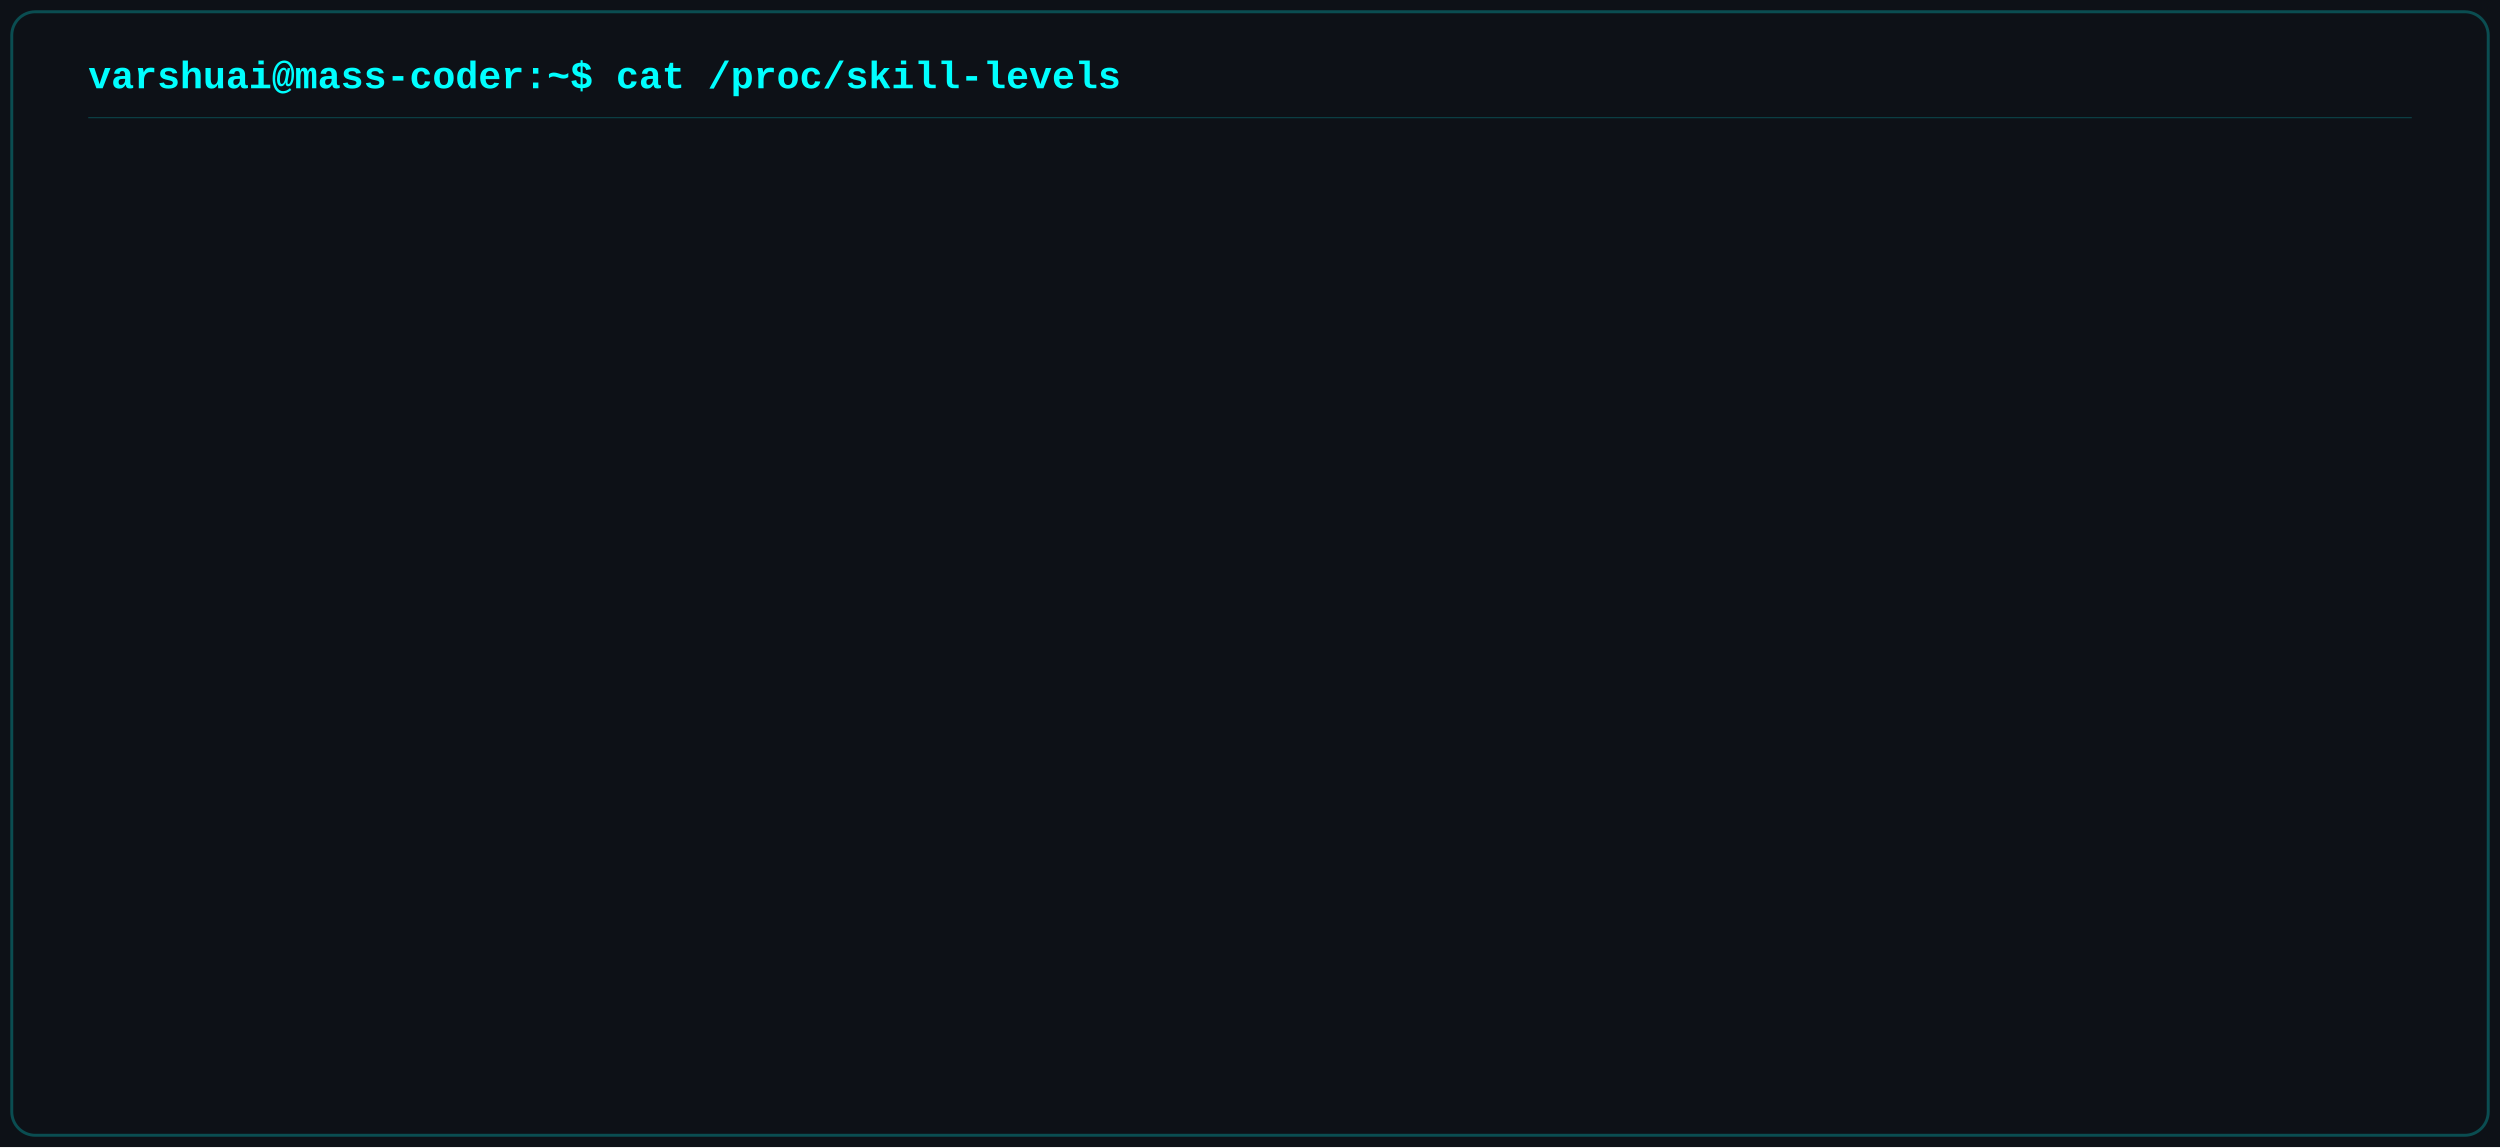
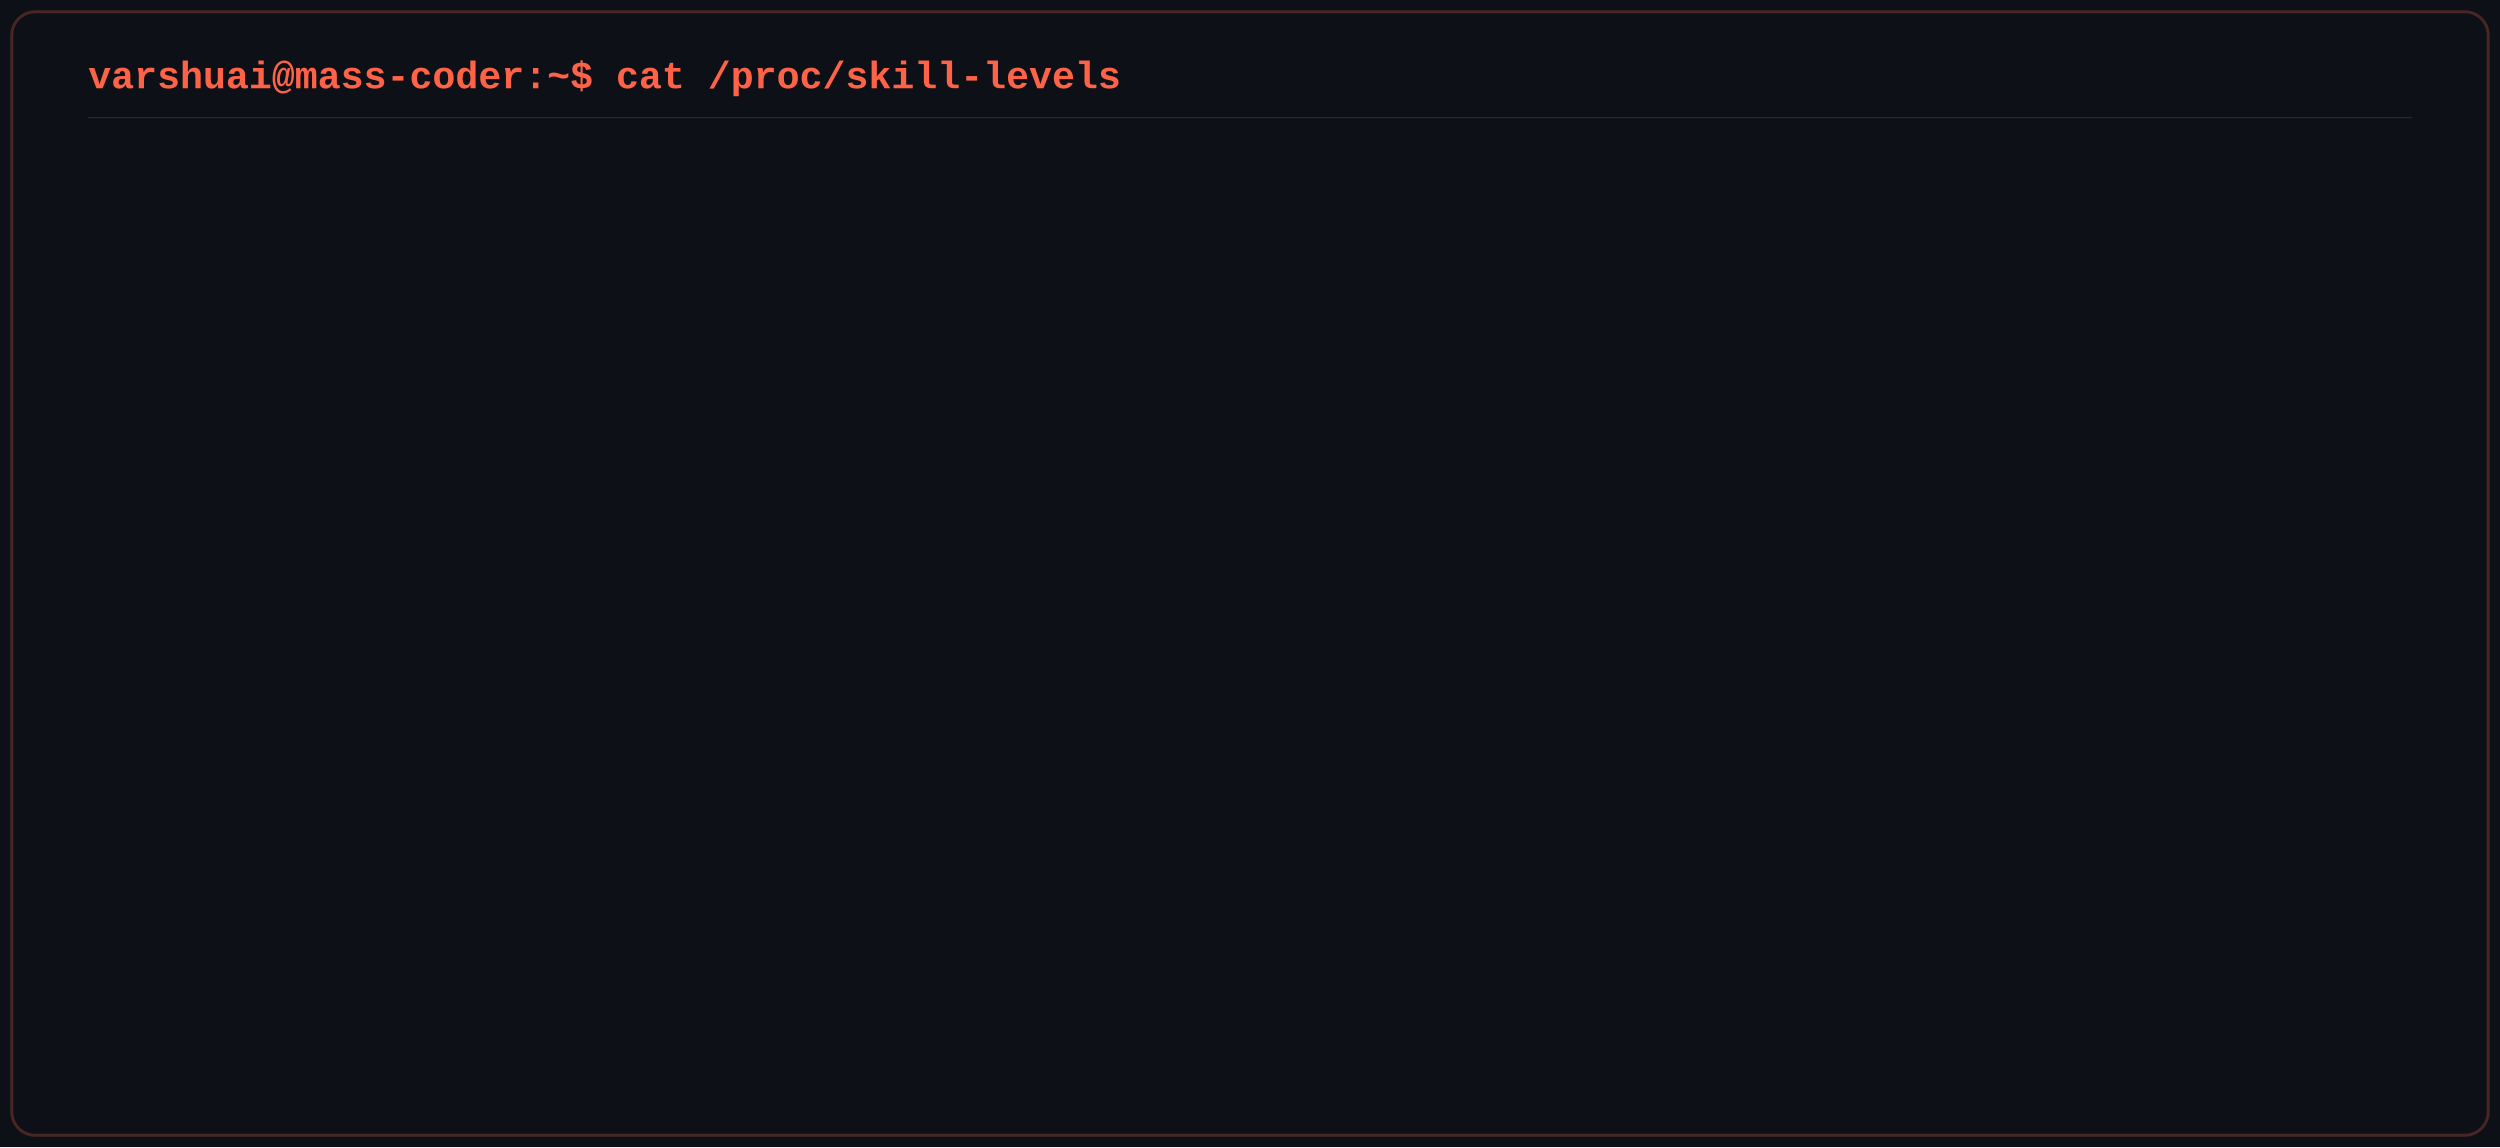
<svg xmlns="http://www.w3.org/2000/svg" width="850" height="390" viewBox="0 0 850 390">
  <style>
    @keyframes fadeIn { from { opacity: 0; } to { opacity: 1; } }
  </style>
  <rect width="850" height="390" fill="#0D1117" />
-   <rect x="4" y="4" width="842" height="382" rx="8" fill="none" stroke="#00FFFF" stroke-width="1" opacity="0.25" />
-   <text x="30" y="30" style="font-family:'Courier New',monospace;font-size:13px;fill:#00FFFF;font-weight:bold">varshuai@mass-coder:~$ cat /proc/skill-levels</text>
-   <line x1="30" y1="40" x2="820" y2="40" stroke="#00FFFF" stroke-width="0.4" opacity="0.2" />
+   <rect x="4" y="4" width="842" height="382" rx="8" fill="none" stroke="#FF6347" stroke-width="1" opacity="0.25" />
+   <text x="30" y="30" style="font-family:'Courier New',monospace;font-size:13px;fill:#FF6347;font-weight:bold">varshuai@mass-coder:~$ cat /proc/skill-levels</text>
+   <line x1="30" y1="40" x2="820" y2="40" stroke="#FF6347" stroke-width="0.4" opacity="0.2" />
  <g style="animation: fadeIn 0.3s 0.15s forwards; opacity: 0;">
    <text x="30" y="69" style="font-family:'Courier New',monospace;font-size:12px;fill:#8B949E">Security</text>
    <rect x="170" y="57" width="430" height="16" rx="3" fill="#161B22" />
-     <rect x="170" y="57" width="0" height="16" rx="3" fill="#00FFFF" opacity="0.75">
+     <rect x="170" y="57" width="0" height="16" rx="3" fill="#FF6347" opacity="0.75">
      <animate attributeName="width" from="0" to="399" dur="0.8s" begin="0.15s" fill="freeze" />
    </rect>
-     <rect x="170" y="57" width="0" height="16" rx="3" fill="#00FFFF44">
+     <rect x="170" y="57" width="0" height="16" rx="3" fill="#FF634744">
      <animate attributeName="width" from="0" to="399" dur="0.8s" begin="0.15s" fill="freeze" />
    </rect>
-     <text x="620" y="69" style="font-family:'Courier New',monospace;font-size:11px;fill:#00FFFF;font-weight:bold">95%</text>
+     <text x="620" y="69" style="font-family:'Courier New',monospace;font-size:11px;fill:#FF6347;font-weight:bold">95%</text>
  </g>
  <g style="animation: fadeIn 0.3s 0.27s forwards; opacity: 0;">
    <text x="30" y="101" style="font-family:'Courier New',monospace;font-size:12px;fill:#8B949E">Python</text>
    <rect x="170" y="89" width="430" height="16" rx="3" fill="#161B22" />
-     <rect x="170" y="89" width="0" height="16" rx="3" fill="#00FFFF" opacity="0.75">
+     <rect x="170" y="89" width="0" height="16" rx="3" fill="#FF6347" opacity="0.75">
      <animate attributeName="width" from="0" to="390" dur="0.8s" begin="0.27s" fill="freeze" />
    </rect>
-     <rect x="170" y="89" width="0" height="16" rx="3" fill="#00FFFF44">
+     <rect x="170" y="89" width="0" height="16" rx="3" fill="#FF634744">
      <animate attributeName="width" from="0" to="390" dur="0.8s" begin="0.27s" fill="freeze" />
    </rect>
-     <text x="620" y="101" style="font-family:'Courier New',monospace;font-size:11px;fill:#00FFFF;font-weight:bold">93%</text>
+     <text x="620" y="101" style="font-family:'Courier New',monospace;font-size:11px;fill:#FF6347;font-weight:bold">93%</text>
  </g>
  <g style="animation: fadeIn 0.3s 0.39s forwards; opacity: 0;">
    <text x="30" y="133" style="font-family:'Courier New',monospace;font-size:12px;fill:#8B949E">Cloud/DevOps</text>
    <rect x="170" y="121" width="430" height="16" rx="3" fill="#161B22" />
-     <rect x="170" y="121" width="0" height="16" rx="3" fill="#00FFFF" opacity="0.75">
+     <rect x="170" y="121" width="0" height="16" rx="3" fill="#FF6347" opacity="0.75">
      <animate attributeName="width" from="0" to="386" dur="0.8s" begin="0.39s" fill="freeze" />
    </rect>
-     <rect x="170" y="121" width="0" height="16" rx="3" fill="#00FFFF44">
+     <rect x="170" y="121" width="0" height="16" rx="3" fill="#FF634744">
      <animate attributeName="width" from="0" to="386" dur="0.8s" begin="0.39s" fill="freeze" />
    </rect>
-     <text x="620" y="133" style="font-family:'Courier New',monospace;font-size:11px;fill:#00FFFF;font-weight:bold">92%</text>
+     <text x="620" y="133" style="font-family:'Courier New',monospace;font-size:11px;fill:#FF6347;font-weight:bold">92%</text>
  </g>
  <g style="animation: fadeIn 0.3s 0.51s forwards; opacity: 0;">
    <text x="30" y="165" style="font-family:'Courier New',monospace;font-size:12px;fill:#8B949E">JavaScript</text>
    <rect x="170" y="153" width="430" height="16" rx="3" fill="#161B22" />
-     <rect x="170" y="153" width="0" height="16" rx="3" fill="#00FFFF" opacity="0.75">
+     <rect x="170" y="153" width="0" height="16" rx="3" fill="#FF6347" opacity="0.75">
      <animate attributeName="width" from="0" to="378" dur="0.8s" begin="0.51s" fill="freeze" />
    </rect>
-     <rect x="170" y="153" width="0" height="16" rx="3" fill="#00FFFF44">
+     <rect x="170" y="153" width="0" height="16" rx="3" fill="#FF634744">
      <animate attributeName="width" from="0" to="378" dur="0.8s" begin="0.51s" fill="freeze" />
    </rect>
-     <text x="620" y="165" style="font-family:'Courier New',monospace;font-size:11px;fill:#00FFFF;font-weight:bold">90%</text>
+     <text x="620" y="165" style="font-family:'Courier New',monospace;font-size:11px;fill:#FF6347;font-weight:bold">90%</text>
  </g>
  <g style="animation: fadeIn 0.3s 0.63s forwards; opacity: 0;">
    <text x="30" y="197" style="font-family:'Courier New',monospace;font-size:12px;fill:#8B949E">Bash</text>
    <rect x="170" y="185" width="430" height="16" rx="3" fill="#161B22" />
-     <rect x="170" y="185" width="0" height="16" rx="3" fill="#00FFFF" opacity="0.75">
+     <rect x="170" y="185" width="0" height="16" rx="3" fill="#FF6347" opacity="0.75">
      <animate attributeName="width" from="0" to="378" dur="0.8s" begin="0.63s" fill="freeze" />
    </rect>
-     <rect x="170" y="185" width="0" height="16" rx="3" fill="#00FFFF44">
+     <rect x="170" y="185" width="0" height="16" rx="3" fill="#FF634744">
      <animate attributeName="width" from="0" to="378" dur="0.8s" begin="0.63s" fill="freeze" />
    </rect>
-     <text x="620" y="197" style="font-family:'Courier New',monospace;font-size:11px;fill:#00FFFF;font-weight:bold">90%</text>
+     <text x="620" y="197" style="font-family:'Courier New',monospace;font-size:11px;fill:#FF6347;font-weight:bold">90%</text>
  </g>
  <g style="animation: fadeIn 0.3s 0.75s forwards; opacity: 0;">
    <text x="30" y="229" style="font-family:'Courier New',monospace;font-size:12px;fill:#8B949E">TypeScript</text>
    <rect x="170" y="217" width="430" height="16" rx="3" fill="#161B22" />
-     <rect x="170" y="217" width="0" height="16" rx="3" fill="#00FFFF" opacity="0.75">
+     <rect x="170" y="217" width="0" height="16" rx="3" fill="#FF6347" opacity="0.75">
      <animate attributeName="width" from="0" to="365" dur="0.8s" begin="0.75s" fill="freeze" />
    </rect>
-     <rect x="170" y="217" width="0" height="16" rx="3" fill="#00FFFF44">
+     <rect x="170" y="217" width="0" height="16" rx="3" fill="#FF634744">
      <animate attributeName="width" from="0" to="365" dur="0.8s" begin="0.75s" fill="freeze" />
    </rect>
-     <text x="620" y="229" style="font-family:'Courier New',monospace;font-size:11px;fill:#00FFFF;font-weight:bold">87%</text>
+     <text x="620" y="229" style="font-family:'Courier New',monospace;font-size:11px;fill:#FF6347;font-weight:bold">87%</text>
  </g>
  <g style="animation: fadeIn 0.3s 0.87s forwards; opacity: 0;">
    <text x="30" y="261" style="font-family:'Courier New',monospace;font-size:12px;fill:#8B949E">Java</text>
    <rect x="170" y="249" width="430" height="16" rx="3" fill="#161B22" />
-     <rect x="170" y="249" width="0" height="16" rx="3" fill="#00FFFF" opacity="0.75">
+     <rect x="170" y="249" width="0" height="16" rx="3" fill="#FF6347" opacity="0.75">
      <animate attributeName="width" from="0" to="357" dur="0.8s" begin="0.87s" fill="freeze" />
    </rect>
-     <rect x="170" y="249" width="0" height="16" rx="3" fill="#00FFFF44">
+     <rect x="170" y="249" width="0" height="16" rx="3" fill="#FF634744">
      <animate attributeName="width" from="0" to="357" dur="0.8s" begin="0.87s" fill="freeze" />
    </rect>
-     <text x="620" y="261" style="font-family:'Courier New',monospace;font-size:11px;fill:#00FFFF;font-weight:bold">85%</text>
+     <text x="620" y="261" style="font-family:'Courier New',monospace;font-size:11px;fill:#FF6347;font-weight:bold">85%</text>
  </g>
  <g style="animation: fadeIn 0.3s 0.99s forwards; opacity: 0;">
    <text x="30" y="293" style="font-family:'Courier New',monospace;font-size:12px;fill:#8B949E">Go</text>
    <rect x="170" y="281" width="430" height="16" rx="3" fill="#161B22" />
-     <rect x="170" y="281" width="0" height="16" rx="3" fill="#00FFFF" opacity="0.75">
+     <rect x="170" y="281" width="0" height="16" rx="3" fill="#FF6347" opacity="0.75">
      <animate attributeName="width" from="0" to="344" dur="0.8s" begin="0.99s" fill="freeze" />
    </rect>
-     <rect x="170" y="281" width="0" height="16" rx="3" fill="#00FFFF44">
+     <rect x="170" y="281" width="0" height="16" rx="3" fill="#FF634744">
      <animate attributeName="width" from="0" to="344" dur="0.8s" begin="0.99s" fill="freeze" />
    </rect>
-     <text x="620" y="293" style="font-family:'Courier New',monospace;font-size:11px;fill:#00FFFF;font-weight:bold">82%</text>
+     <text x="620" y="293" style="font-family:'Courier New',monospace;font-size:11px;fill:#FF6347;font-weight:bold">82%</text>
  </g>
  <g style="animation: fadeIn 0.3s 1.11s forwards; opacity: 0;">
    <text x="30" y="325" style="font-family:'Courier New',monospace;font-size:12px;fill:#8B949E">AI/ML</text>
    <rect x="170" y="313" width="430" height="16" rx="3" fill="#161B22" />
-     <rect x="170" y="313" width="0" height="16" rx="3" fill="#00FFFF" opacity="0.75">
+     <rect x="170" y="313" width="0" height="16" rx="3" fill="#FF6347" opacity="0.75">
      <animate attributeName="width" from="0" to="336" dur="0.8s" begin="1.11s" fill="freeze" />
    </rect>
-     <rect x="170" y="313" width="0" height="16" rx="3" fill="#00FFFF44">
+     <rect x="170" y="313" width="0" height="16" rx="3" fill="#FF634744">
      <animate attributeName="width" from="0" to="336" dur="0.8s" begin="1.11s" fill="freeze" />
    </rect>
-     <text x="620" y="325" style="font-family:'Courier New',monospace;font-size:11px;fill:#00FFFF;font-weight:bold">80%</text>
+     <text x="620" y="325" style="font-family:'Courier New',monospace;font-size:11px;fill:#FF6347;font-weight:bold">80%</text>
  </g>
  <g style="animation: fadeIn 0.3s 1.23s forwards; opacity: 0;">
    <text x="30" y="357" style="font-family:'Courier New',monospace;font-size:12px;fill:#8B949E">Rust</text>
    <rect x="170" y="345" width="430" height="16" rx="3" fill="#161B22" />
-     <rect x="170" y="345" width="0" height="16" rx="3" fill="#00FFFF" opacity="0.75">
+     <rect x="170" y="345" width="0" height="16" rx="3" fill="#FF6347" opacity="0.75">
      <animate attributeName="width" from="0" to="315" dur="0.8s" begin="1.23s" fill="freeze" />
    </rect>
-     <rect x="170" y="345" width="0" height="16" rx="3" fill="#00FFFF44">
+     <rect x="170" y="345" width="0" height="16" rx="3" fill="#FF634744">
      <animate attributeName="width" from="0" to="315" dur="0.8s" begin="1.23s" fill="freeze" />
    </rect>
-     <text x="620" y="357" style="font-family:'Courier New',monospace;font-size:11px;fill:#00FFFF;font-weight:bold">75%</text>
+     <text x="620" y="357" style="font-family:'Courier New',monospace;font-size:11px;fill:#FF6347;font-weight:bold">75%</text>
  </g>
</svg>
